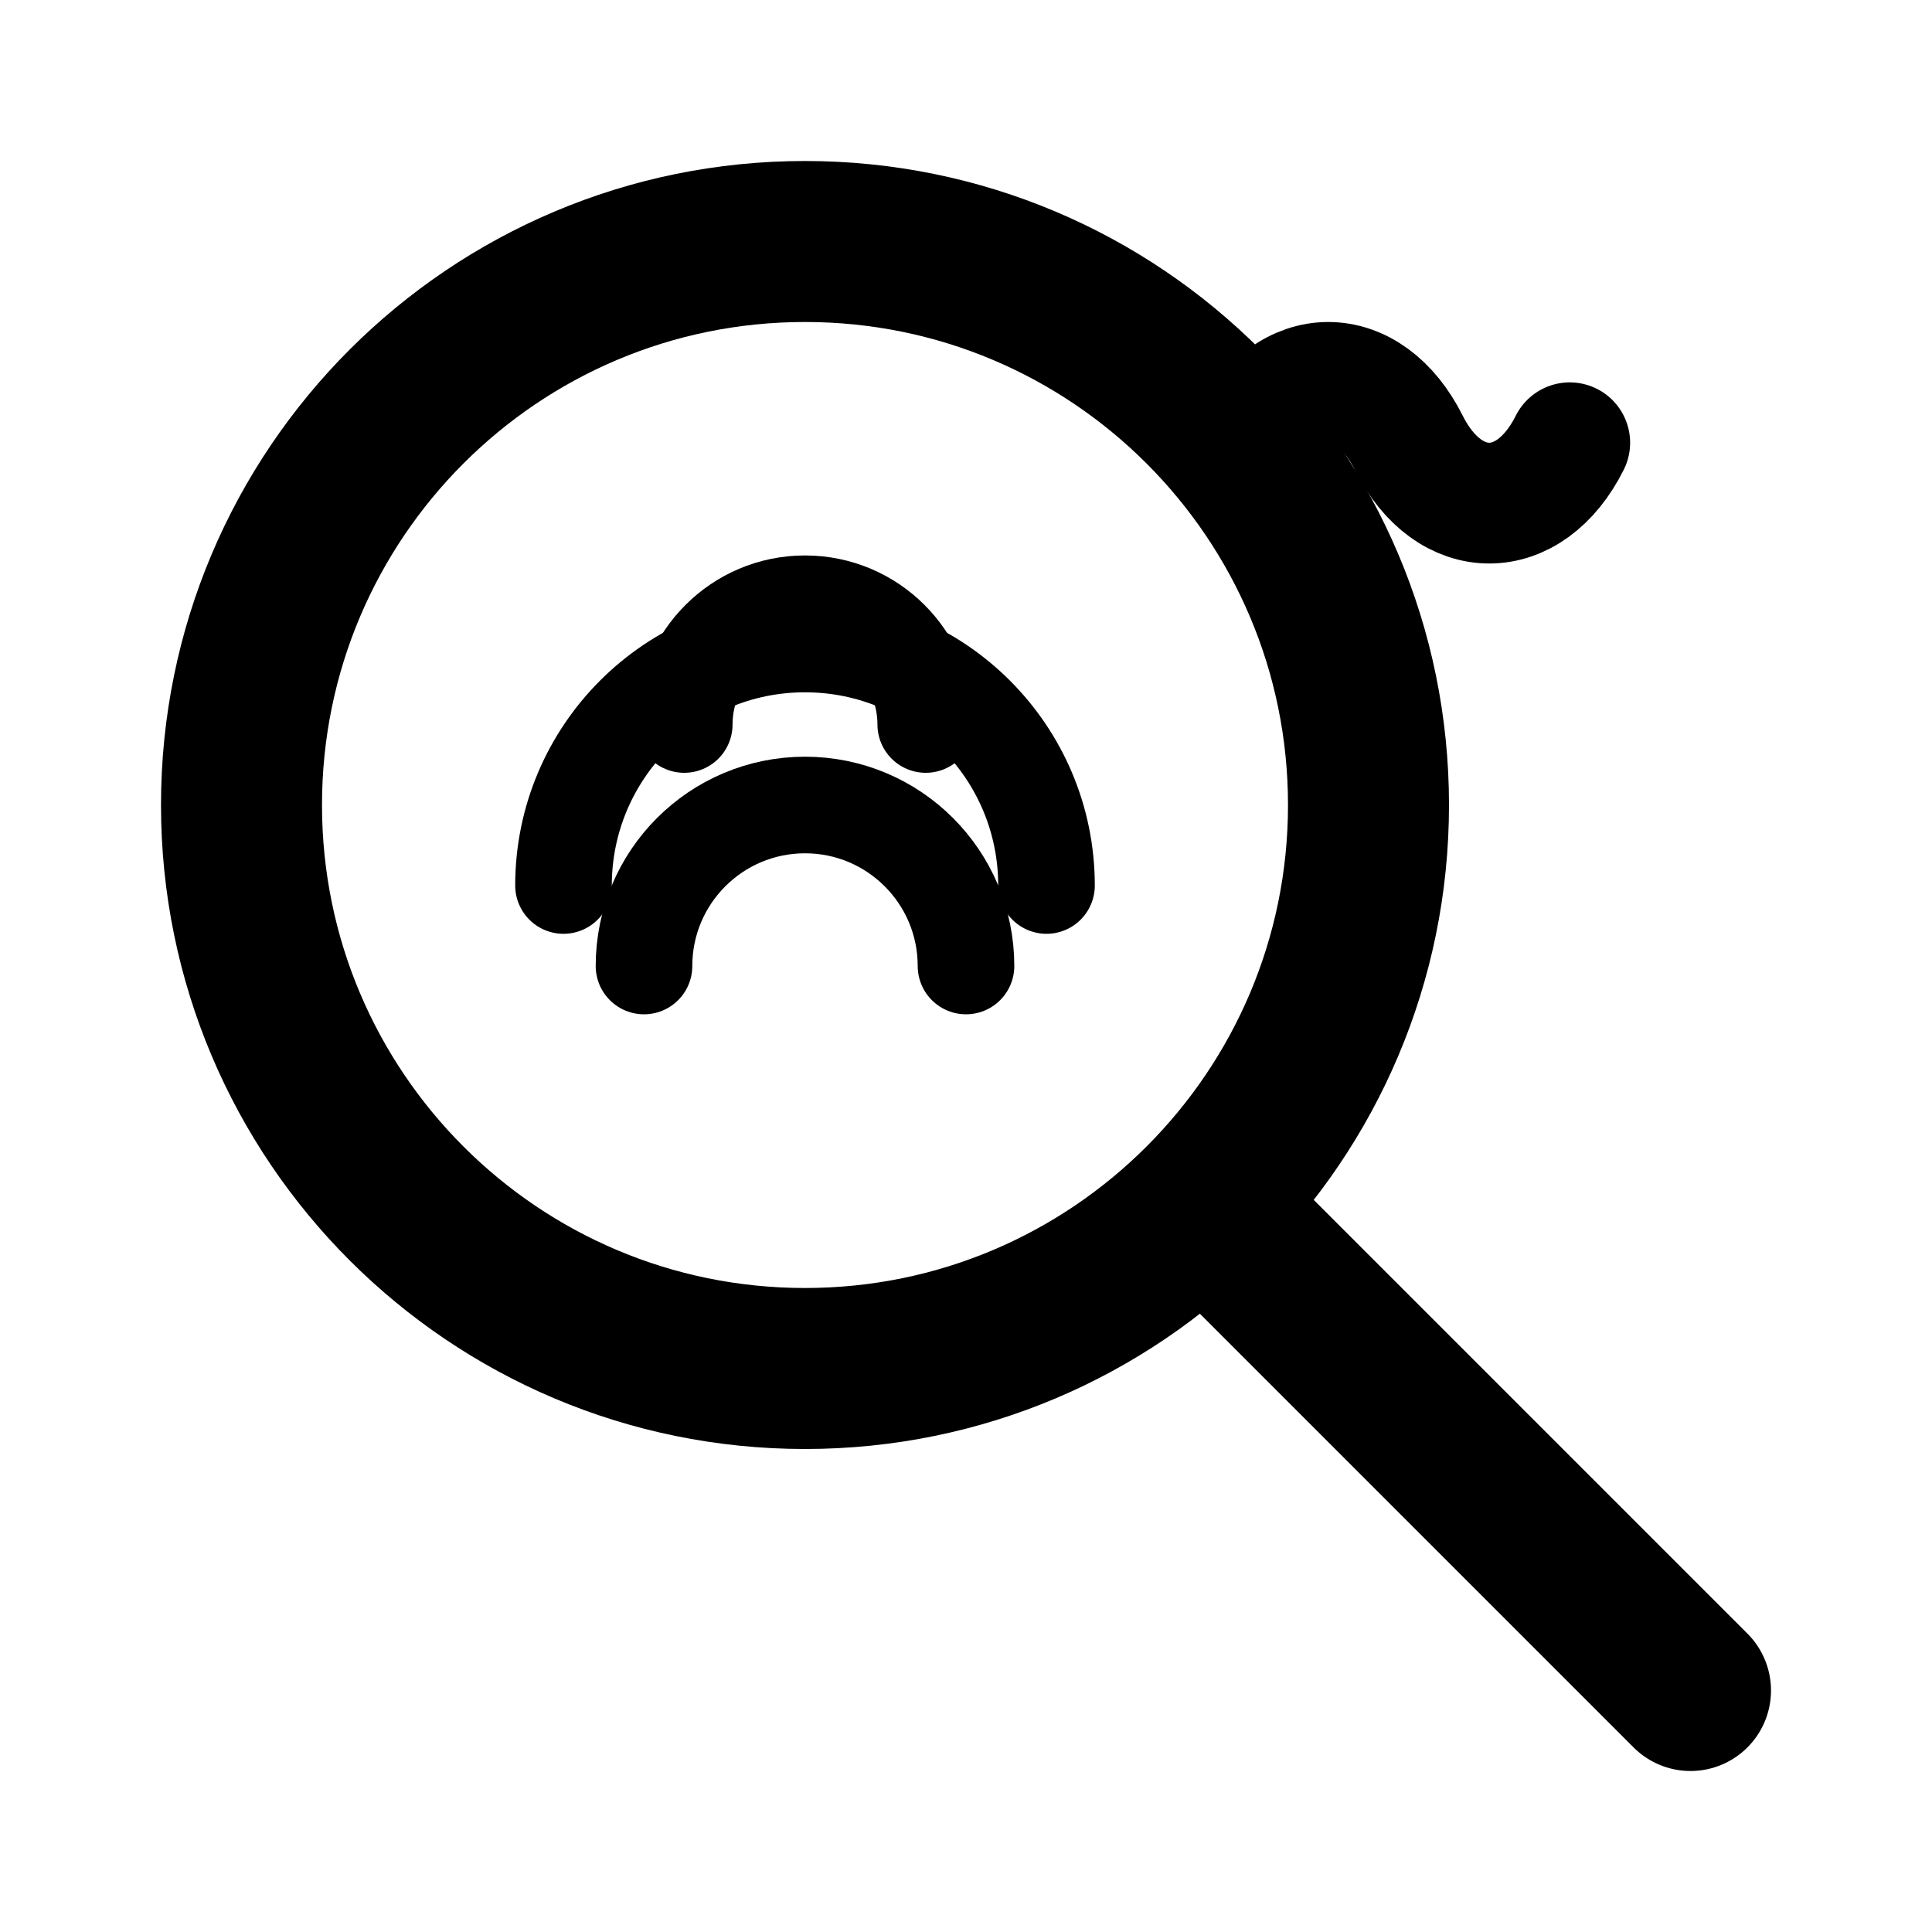
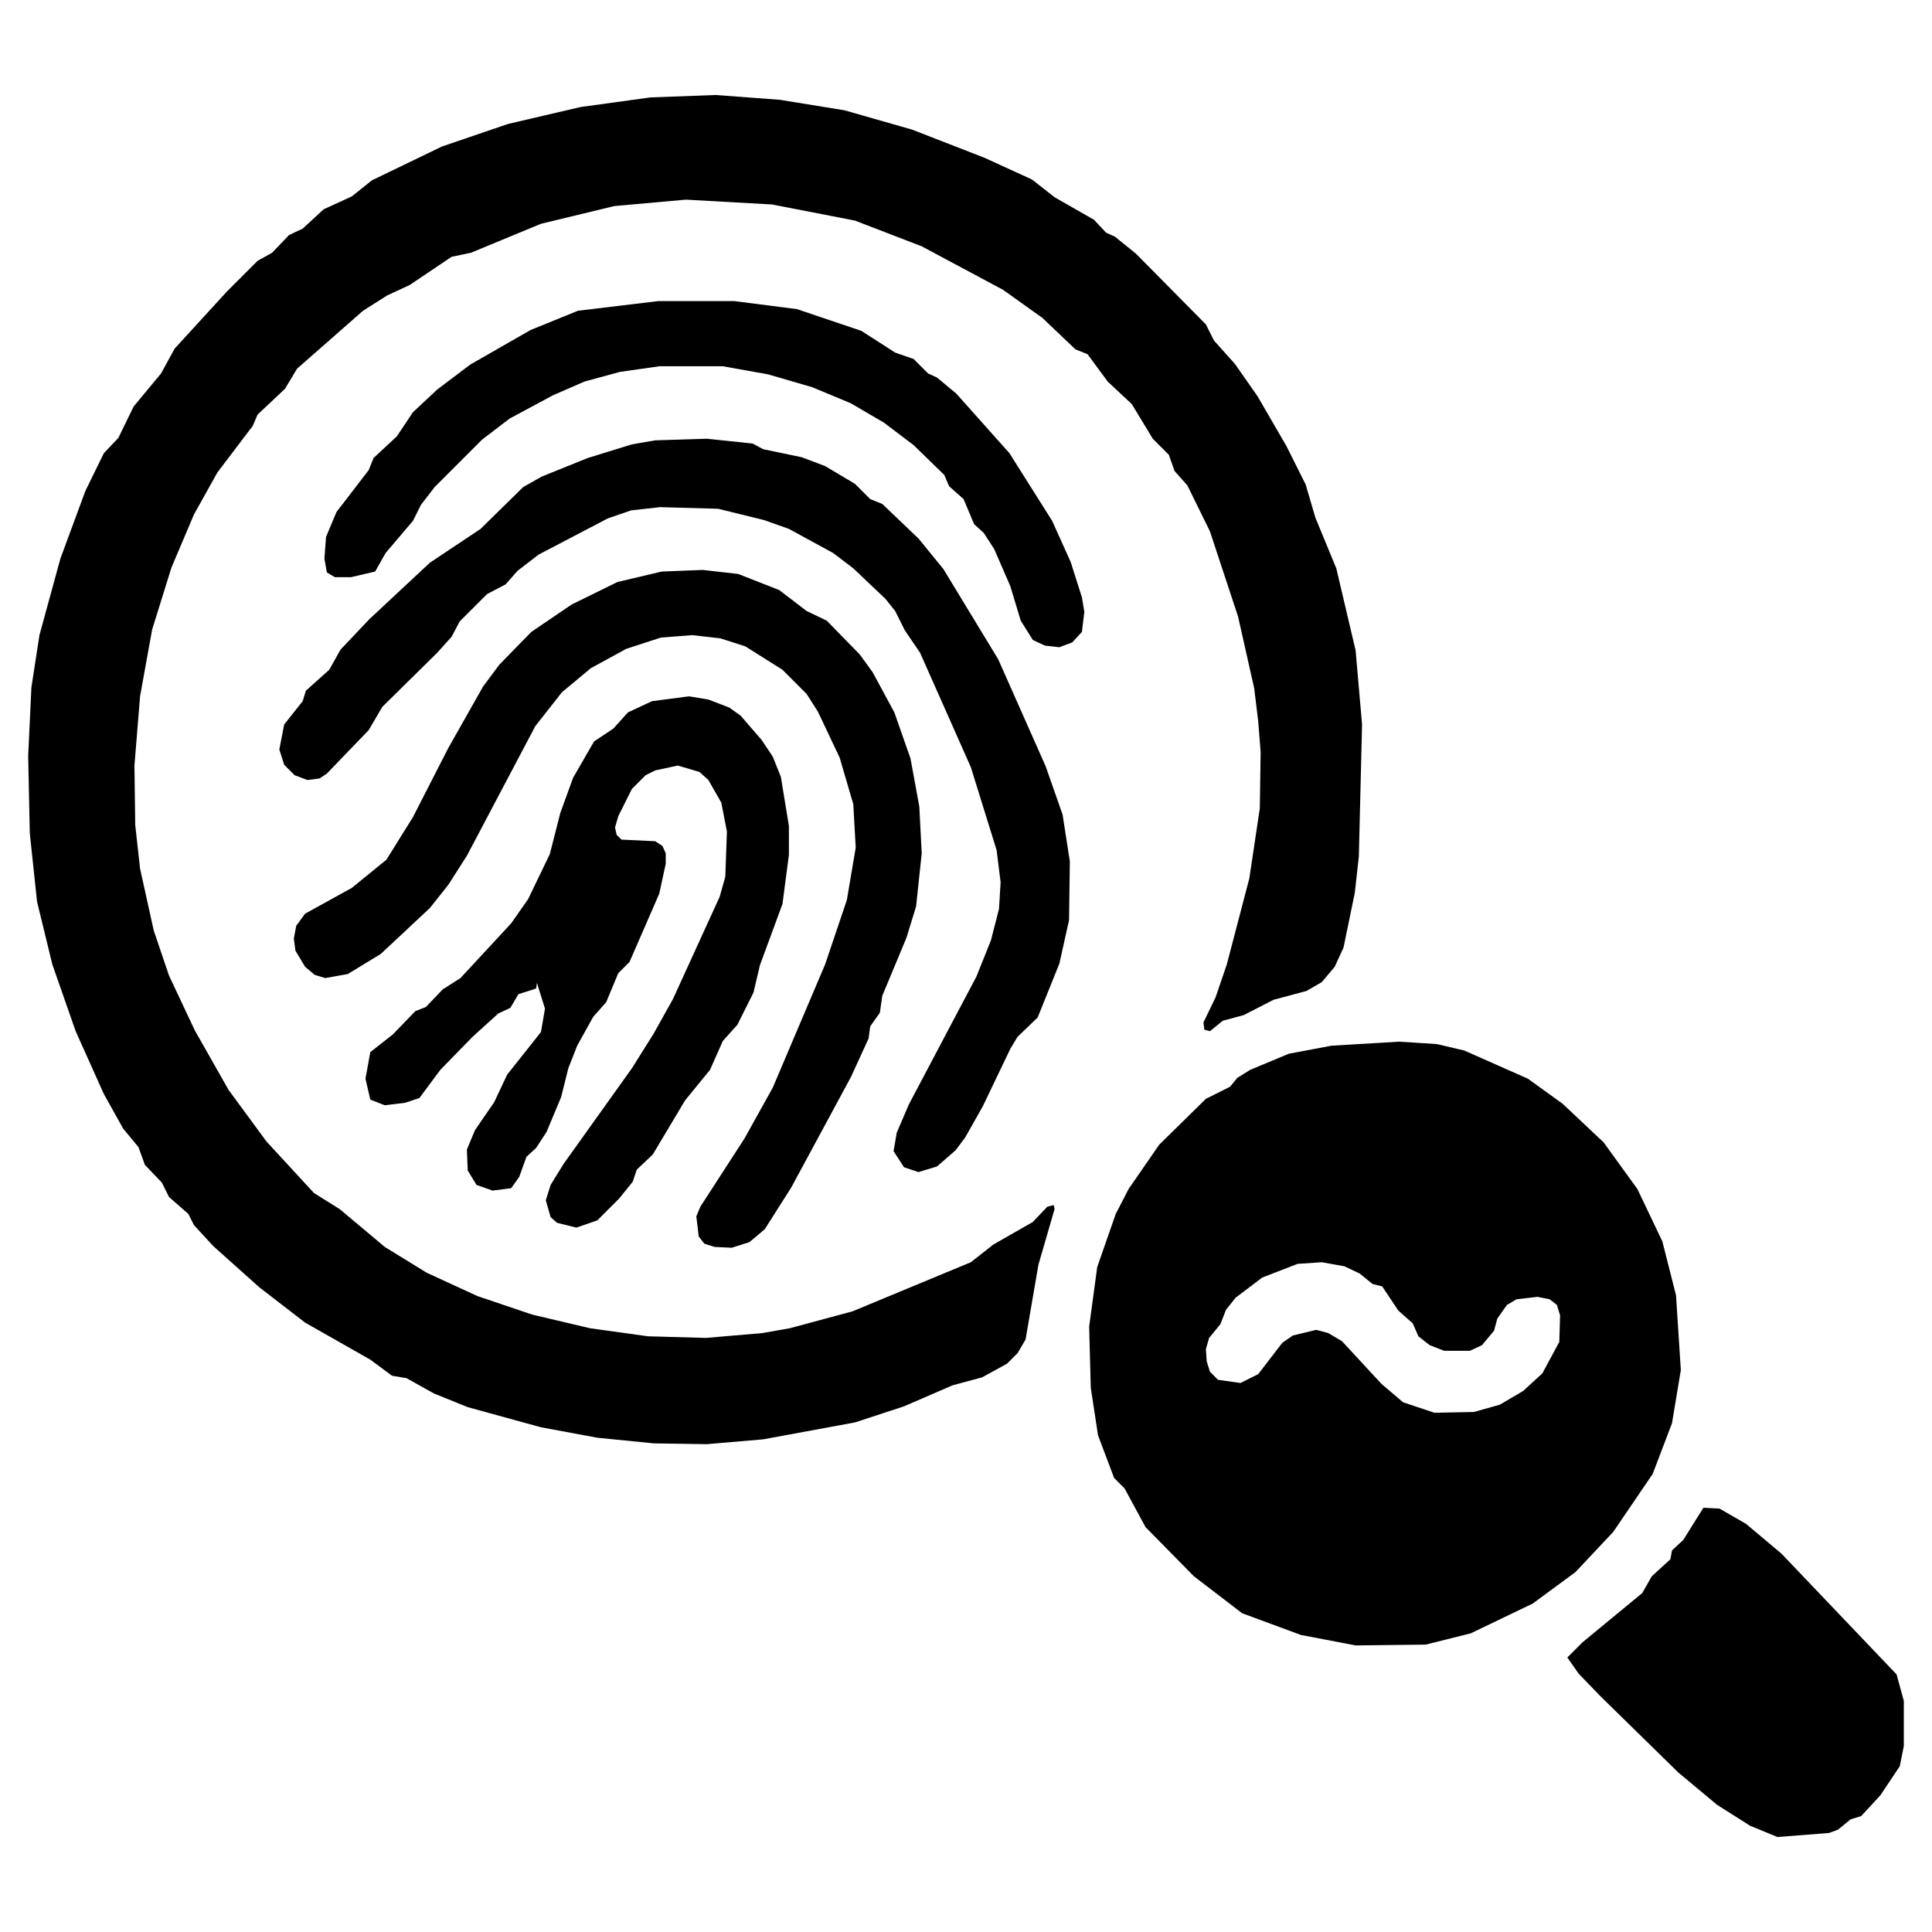
- <svg xmlns="http://www.w3.org/2000/svg" viewBox="0 0 24 24" width="24" height="24" fill="currentColor">
-   <circle cx="10" cy="10" r="7" fill="none" stroke="currentColor" stroke-width="2" />
-   <line x1="15" y1="15" x2="21" y2="21" stroke="currentColor" stroke-width="2" stroke-linecap="round" />
-   <path d="M8 12a2 2 0 0 1 4 0" fill="none" stroke="currentColor" stroke-width="1.2" stroke-linecap="round" />
-   <path d="M7 11a3 3 0 0 1 6 0" fill="none" stroke="currentColor" stroke-width="1.2" stroke-linecap="round" />
-   <path d="M8.5 9a1.5 1.5 0 0 1 3 0" fill="none" stroke="currentColor" stroke-width="1.2" stroke-linecap="round" />
-   <path d="M15.5 5.5c.5-1 1.5-1 2 0s1.5 1 2 0" fill="none" stroke="currentColor" stroke-width="1.5" stroke-linecap="round" />
+ <svg xmlns="http://www.w3.org/2000/svg" viewBox="0 0 24 24" width="24" height="24" role="img" aria-label="Plays like: high likelihood" fill="currentColor" fill-rule="evenodd">
+   <path d="M15.52 10.91L15.65 10.04L15.66 9.34L15.63 8.96L15.58 8.55L15.38 7.66L15.03 6.60L14.75 6.03L14.59 5.85L14.52 5.65L14.32 5.45L14.06 5.02L13.76 4.74L13.51 4.40L13.36 4.34L12.95 3.95L12.46 3.60L11.45 3.06L10.62 2.74L9.59 2.54L8.52 2.48L7.63 2.56L6.72 2.78L5.85 3.14L5.61 3.19L5.09 3.54L4.81 3.67L4.51 3.86L3.69 4.58L3.54 4.83L3.20 5.15L3.14 5.29L2.70 5.87L2.41 6.39L2.13 7.05L1.89 7.82L1.74 8.65L1.67 9.51L1.68 10.25L1.74 10.79L1.91 11.56L2.10 12.12L2.42 12.80L2.84 13.54L3.31 14.18L3.90 14.82L4.22 15.02L4.78 15.49L5.30 15.81L5.93 16.10L6.61 16.33L7.33 16.50L8.05 16.60L8.77 16.62L9.47 16.56L9.81 16.50L10.59 16.29L12.06 15.68L12.34 15.46L12.83 15.18L13.01 14.99L13.09 14.97L13.10 15.02L12.90 15.71L12.74 16.64L12.64 16.81L12.51 16.94L12.20 17.11L11.83 17.21L11.23 17.47L10.62 17.67L9.48 17.88L8.78 17.94L8.12 17.93L7.42 17.86L6.72 17.73L5.81 17.48L5.39 17.31L5.05 17.12L4.87 17.09L4.60 16.89L3.79 16.43L3.22 15.99L2.65 15.48L2.41 15.22L2.34 15.08L2.10 14.87L2.01 14.69L1.80 14.47L1.72 14.25L1.53 14.02L1.29 13.59L0.94 12.81L0.65 11.98L0.46 11.20L0.37 10.35L0.35 9.39L0.39 8.54L0.49 7.89L0.75 6.94L1.06 6.10L1.29 5.63L1.47 5.44L1.66 5.05L2.00 4.64L2.17 4.33L2.82 3.62L3.20 3.24L3.38 3.14L3.59 2.92L3.76 2.84L4.02 2.60L4.37 2.44L4.62 2.24L5.49 1.82L6.31 1.54L7.21 1.33L8.08 1.21L8.89 1.18L9.69 1.24L10.49 1.37L11.33 1.61L12.23 1.96L12.82 2.23L13.10 2.45L13.59 2.73L13.74 2.89L13.85 2.94L14.11 3.15L14.98 4.03L15.08 4.23L15.34 4.52L15.62 4.92L15.98 5.54L16.22 6.02L16.34 6.43L16.60 7.06L16.84 8.08L16.92 9.00L16.88 10.64L16.83 11.09L16.69 11.77L16.58 12.01L16.42 12.20L16.23 12.31L15.82 12.42L15.45 12.61L15.19 12.68L15.03 12.81L14.96 12.79L14.95 12.70L15.10 12.39L15.24 11.98ZM20.04 19.03L19.57 19.53L19.04 19.92L18.27 20.29L17.71 20.43L16.84 20.44L16.16 20.31L15.43 20.04L14.83 19.58L14.23 18.97L13.97 18.49L13.84 18.36L13.64 17.83L13.55 17.24L13.53 16.48L13.63 15.74L13.86 15.08L14.02 14.77L14.40 14.22L14.98 13.65L15.28 13.50L15.37 13.39L15.53 13.29L16.01 13.09L16.54 12.99L17.38 12.94L17.85 12.97L18.19 13.05L18.98 13.40L19.41 13.71L19.92 14.19L20.34 14.77L20.65 15.42L20.82 16.09L20.88 17.02L20.77 17.68L20.53 18.31ZM7.30 5.69L7.85 5.52L8.14 5.47L8.78 5.45L9.35 5.51L9.48 5.58L9.96 5.68L10.25 5.79L10.62 6.01L10.81 6.20L10.96 6.26L11.41 6.69L11.72 7.07L12.40 8.19L12.99 9.52L13.20 10.12L13.29 10.70L13.28 11.43L13.16 11.97L12.89 12.64L12.64 12.88L12.55 13.03L12.21 13.74L11.99 14.13L11.87 14.29L11.64 14.49L11.41 14.56L11.23 14.50L11.10 14.30L11.14 14.07L11.29 13.72L12.13 12.13L12.31 11.68L12.41 11.29L12.43 10.96L12.38 10.56L12.06 9.53L11.43 8.11L11.24 7.83L11.12 7.59L11.00 7.44L10.60 7.06L10.35 6.87L9.80 6.57L9.49 6.46L8.92 6.32L8.20 6.30L7.84 6.34L7.55 6.44L6.69 6.89L6.43 7.09L6.28 7.26L6.05 7.38L5.71 7.72L5.61 7.91L5.43 8.11L4.75 8.78L4.58 9.07L4.06 9.61L3.97 9.67L3.82 9.69L3.66 9.63L3.53 9.50L3.47 9.31L3.53 9.00L3.76 8.71L3.80 8.58L4.09 8.32L4.23 8.07L4.59 7.69L5.34 6.99L5.97 6.57L6.50 6.05L6.73 5.92ZM8.94 11.14L9.01 10.89L9.03 10.33L8.96 9.97L8.80 9.69L8.69 9.59L8.42 9.51L8.14 9.57L8.02 9.63L7.85 9.80L7.68 10.14L7.64 10.28L7.66 10.37L7.72 10.43L8.14 10.45L8.23 10.51L8.27 10.60L8.27 10.73L8.19 11.10L7.82 11.95L7.68 12.09L7.53 12.45L7.37 12.63L7.17 12.99L7.06 13.27L6.97 13.63L6.79 14.06L6.66 14.26L6.54 14.37L6.45 14.62L6.35 14.76L6.12 14.79L5.92 14.72L5.81 14.54L5.80 14.28L5.90 14.04L6.14 13.69L6.30 13.35L6.72 12.82L6.77 12.53L6.67 12.21L6.66 12.28L6.44 12.35L6.34 12.52L6.19 12.59L5.87 12.88L5.47 13.29L5.21 13.64L5.03 13.70L4.78 13.73L4.60 13.66L4.54 13.40L4.60 13.07L4.88 12.85L5.16 12.56L5.29 12.51L5.50 12.29L5.72 12.15L6.35 11.47L6.56 11.17L6.83 10.61L6.96 10.10L7.12 9.66L7.38 9.21L7.62 9.05L7.80 8.85L8.10 8.71L8.56 8.65L8.80 8.69L9.06 8.79L9.20 8.89L9.46 9.19L9.60 9.40L9.70 9.65L9.80 10.26L9.80 10.62L9.72 11.23L9.44 11.99L9.36 12.33L9.16 12.73L8.98 12.93L8.82 13.29L8.51 13.67L8.11 14.34L7.91 14.53L7.86 14.68L7.69 14.89L7.42 15.16L7.16 15.25L6.92 15.19L6.84 15.12L6.78 14.91L6.84 14.72L7.00 14.46L7.85 13.27L8.12 12.84L8.36 12.41ZM10.25 11.98L10.52 11.18L10.63 10.53L10.60 9.99L10.43 9.41L10.16 8.84L10.02 8.62L9.72 8.32L9.26 8.03L8.95 7.93L8.60 7.89L8.21 7.92L7.78 8.06L7.34 8.30L6.98 8.60L6.65 9.02L5.80 10.63L5.57 10.99L5.34 11.28L4.73 11.85L4.32 12.10L4.04 12.15L3.91 12.11L3.79 12.01L3.67 11.81L3.65 11.66L3.68 11.50L3.79 11.35L4.37 11.03L4.80 10.68L5.13 10.15L5.57 9.29L6.00 8.53L6.20 8.26L6.60 7.85L7.10 7.51L7.67 7.23L8.22 7.10L8.73 7.08L9.17 7.13L9.68 7.33L10.02 7.59L10.27 7.71L10.68 8.13L10.84 8.35L11.11 8.85L11.31 9.42L11.42 10.02L11.45 10.60L11.38 11.26L11.26 11.65L10.96 12.37L10.93 12.58L10.81 12.75L10.79 12.90L10.57 13.38L9.83 14.75L9.50 15.27L9.31 15.43L9.09 15.50L8.88 15.49L8.75 15.45L8.68 15.36L8.65 15.11L8.70 14.99L9.25 14.14L9.60 13.51ZM23.36 22.30L23.12 22.56L22.99 22.60L22.83 22.73L22.72 22.77L22.08 22.82L21.74 22.68L21.33 22.42L20.85 22.02L19.88 21.07L19.61 20.79L19.47 20.59L19.66 20.40L20.40 19.79L20.52 19.58L20.75 19.37L20.77 19.26L20.91 19.13L21.16 18.73L21.36 18.74L21.69 18.93L22.13 19.30L23.56 20.80L23.65 21.13L23.65 21.69L23.60 21.94ZM6.33 5.20L5.99 5.46L5.40 6.05L5.23 6.27L5.13 6.47L4.79 6.87L4.66 7.10L4.36 7.17L4.16 7.17L4.06 7.11L4.03 6.94L4.05 6.67L4.18 6.36L4.58 5.84L4.64 5.69L4.93 5.42L5.13 5.12L5.43 4.84L5.84 4.53L6.59 4.10L7.18 3.86L8.18 3.74L9.12 3.74L9.90 3.84L10.70 4.11L11.12 4.38L11.35 4.46L11.53 4.64L11.64 4.69L11.88 4.89L12.54 5.63L13.07 6.47L13.30 6.98L13.44 7.42L13.47 7.60L13.44 7.85L13.32 7.98L13.16 8.04L12.98 8.02L12.83 7.95L12.68 7.71L12.55 7.28L12.35 6.82L12.22 6.62L12.10 6.51L11.97 6.20L11.79 6.04L11.73 5.90L11.35 5.53L10.98 5.25L10.57 5.01L10.09 4.81L9.54 4.65L8.98 4.55L8.19 4.55L7.70 4.62L7.26 4.74L6.87 4.91ZM18.60 16.38L18.56 16.53L18.41 16.71L18.26 16.78L17.94 16.78L17.76 16.71L17.62 16.60L17.55 16.44L17.37 16.28L17.17 15.98L17.05 15.95L16.89 15.82L16.70 15.73L16.42 15.68L16.12 15.70L15.68 15.87L15.35 16.12L15.23 16.27L15.16 16.45L15.02 16.62L14.98 16.76L14.99 16.91L15.03 17.04L15.13 17.14L15.41 17.18L15.63 17.07L15.93 16.68L16.06 16.59L16.35 16.52L16.50 16.56L16.67 16.66L17.16 17.19L17.43 17.42L17.82 17.55L18.31 17.54L18.63 17.45L18.92 17.28L19.16 17.06L19.37 16.67L19.38 16.34L19.34 16.21L19.25 16.14L19.10 16.11L18.84 16.14L18.72 16.21Z" />
</svg>
